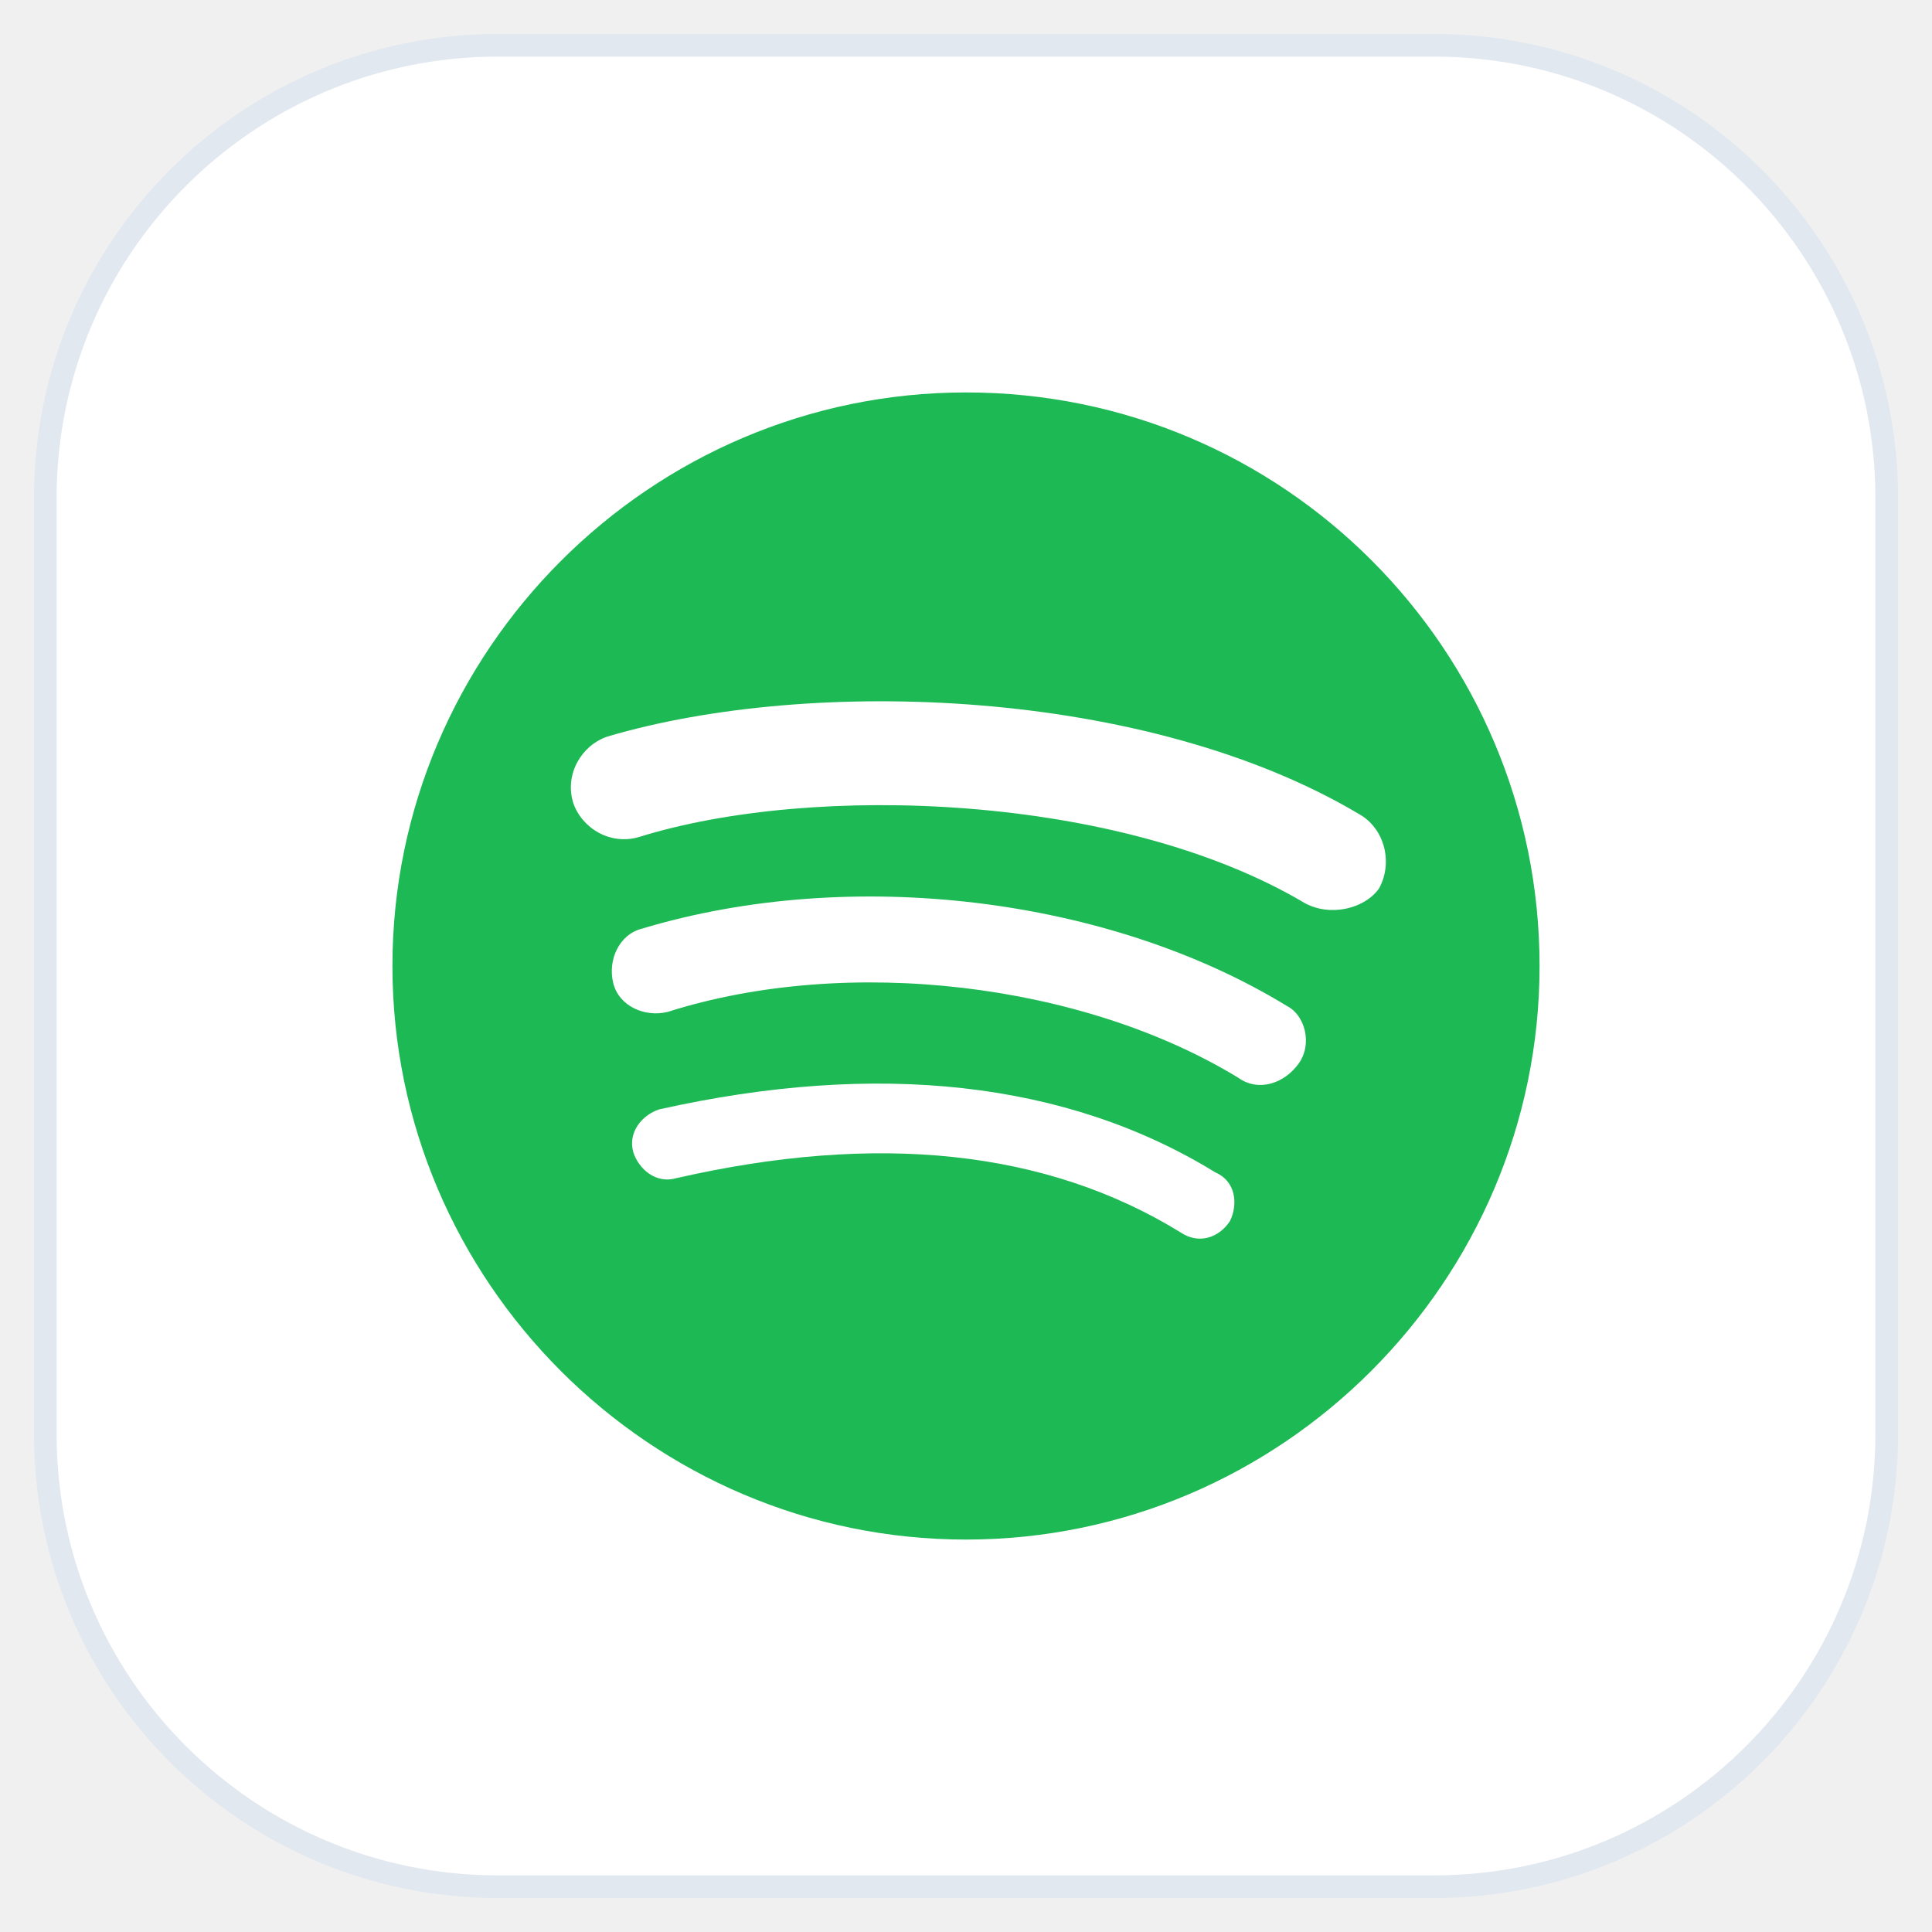
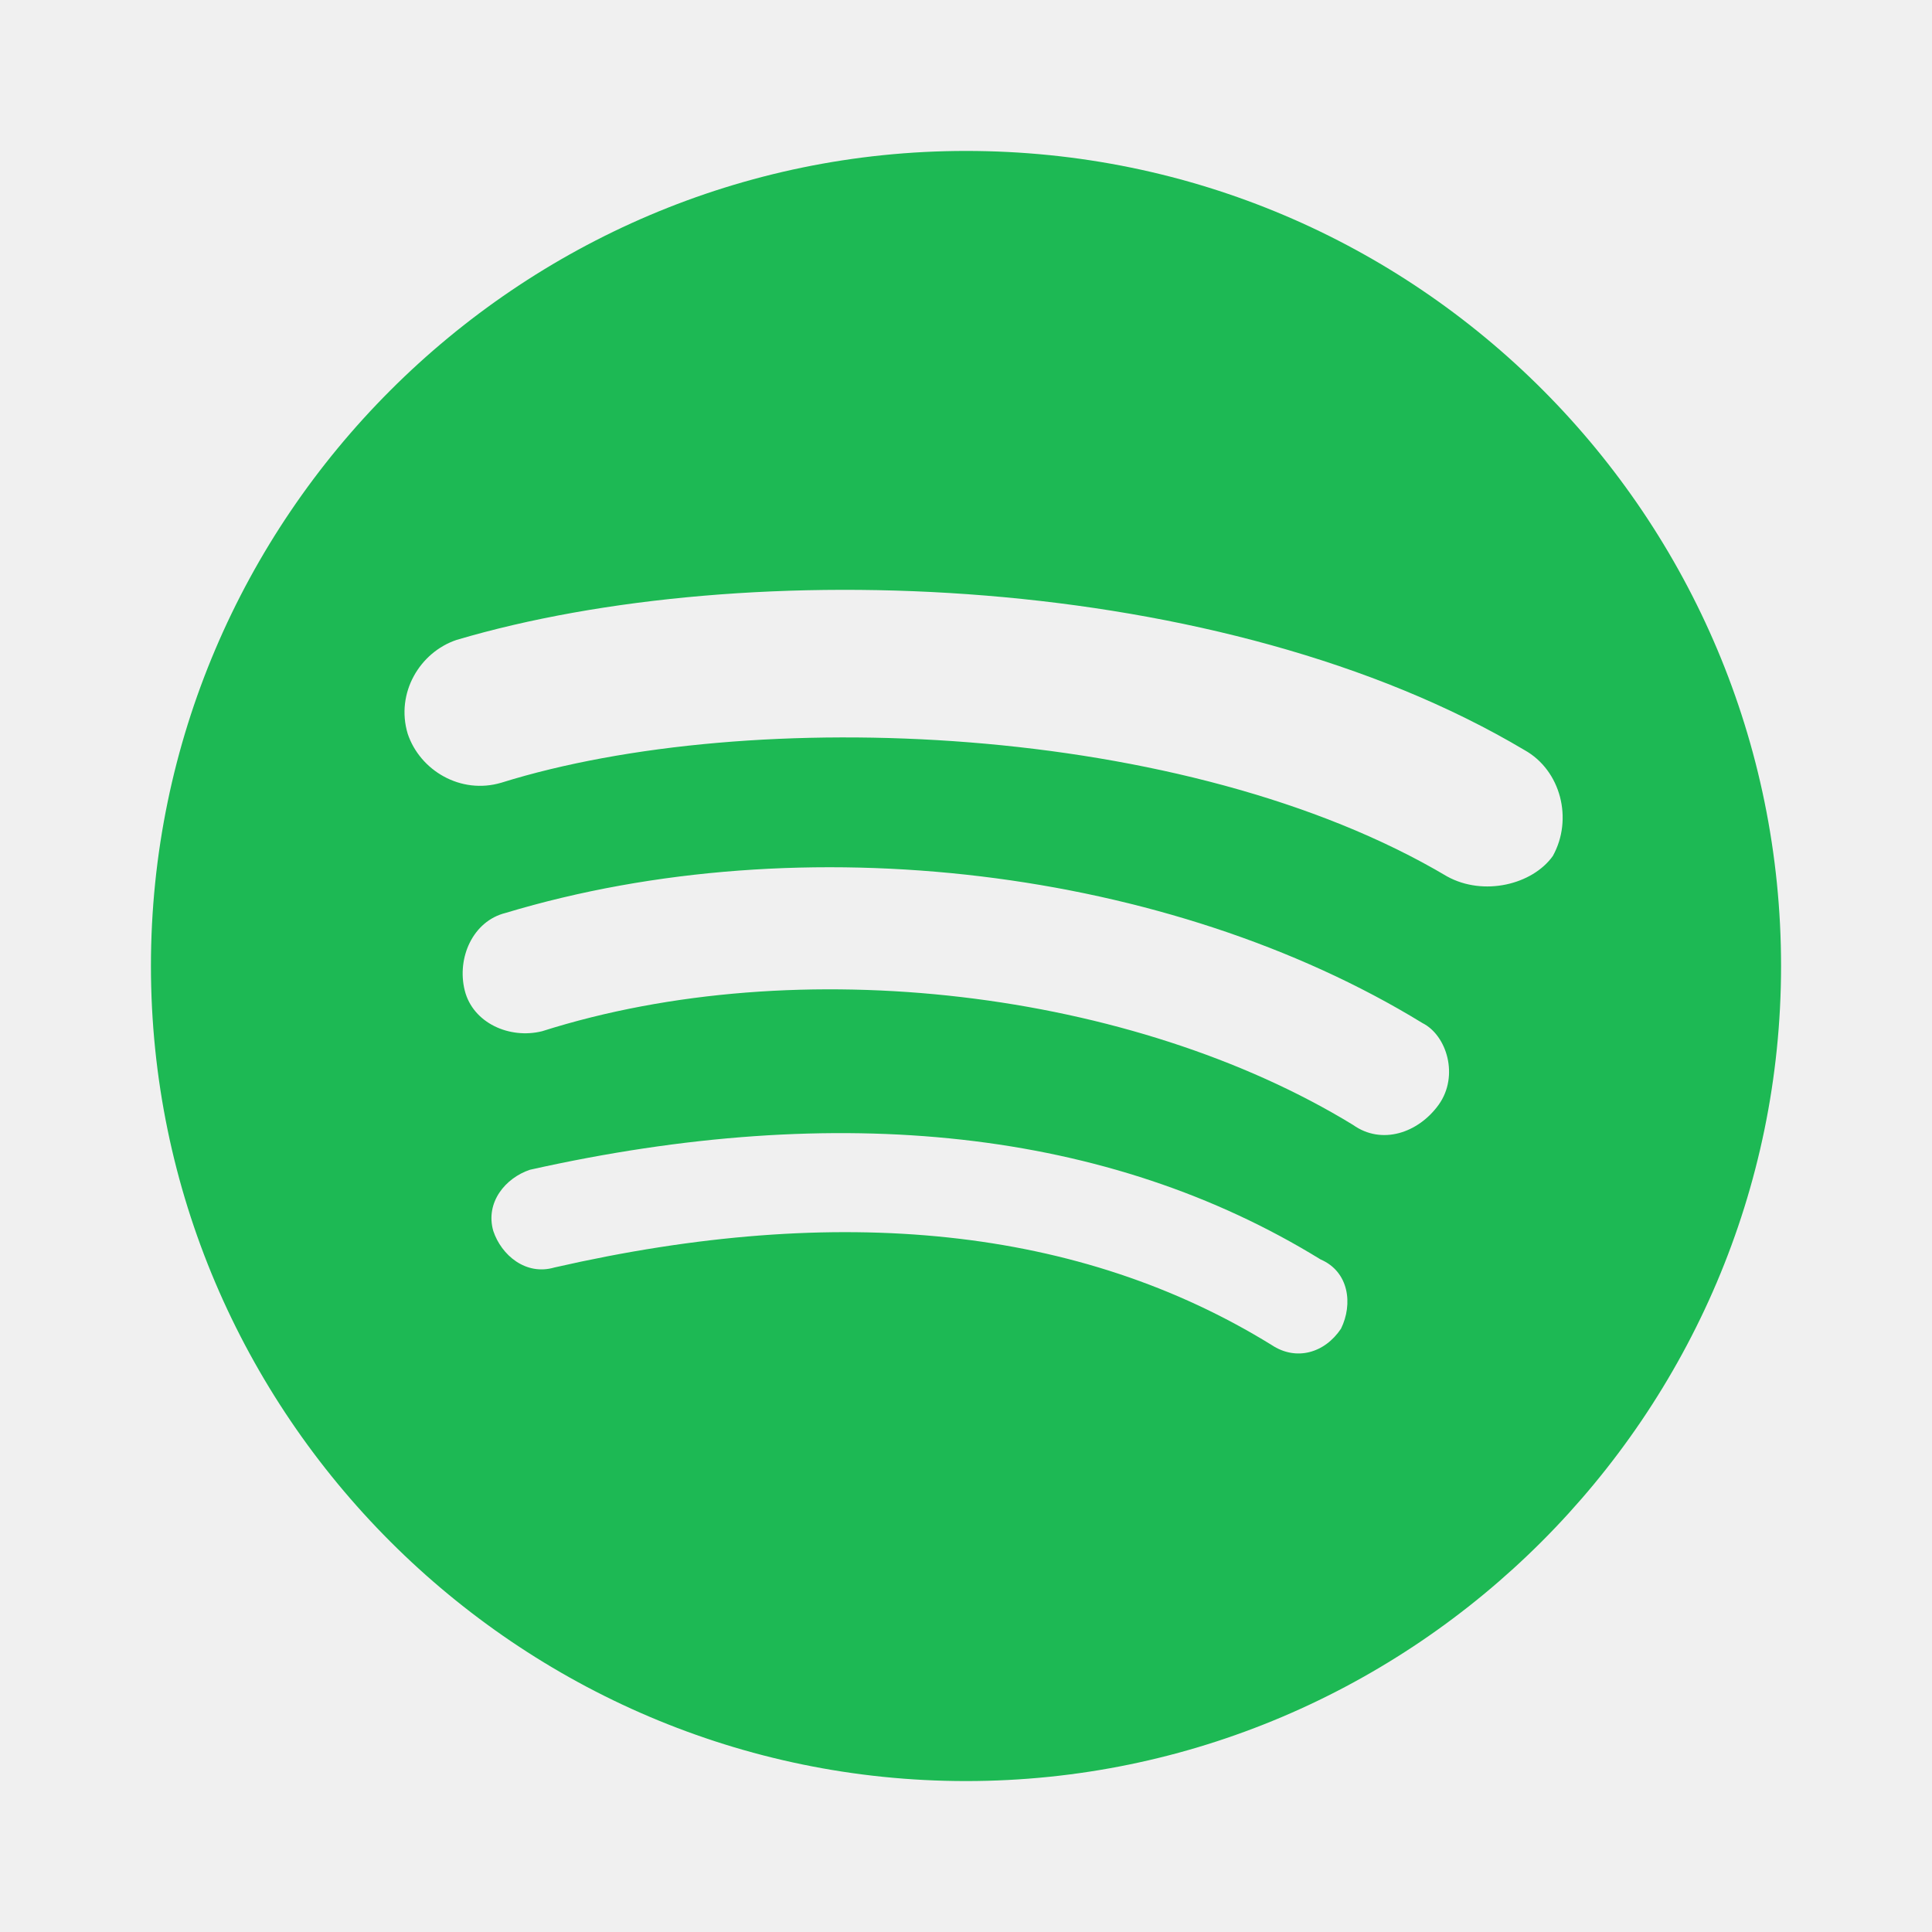
<svg xmlns="http://www.w3.org/2000/svg" width="128" height="128" viewBox="0 0 128 128">
-   <rect x="3" y="3" width="122" height="122" rx="30" fill="#ffffff" stroke="#e2e8f0" stroke-width="1.5" />
-   <svg role="img" viewBox="0 0 24 24" x="26" y="26" width="76" height="76" preserveAspectRatio="xMidYMid meet" fill="#1db954">
+   <svg role="img" viewBox="0 0 24 24" x="10" y="10" width="108" height="108" preserveAspectRatio="xMidYMid meet" fill="#1db954">
    <path d="M12 0C5.4 0 0 5.4 0 12s5.4 12 12 12 12-5.4 12-12S18.66 0 12 0zm5.521 17.34c-.24.359-.66.48-1.021.24-2.82-1.74-6.36-2.101-10.561-1.141-.418.122-.779-.179-.899-.539-.12-.421.18-.78.54-.9 4.56-1.021 8.52-.6 11.64 1.32.42.18.479.659.301 1.02zm1.44-3.3c-.301.42-.841.6-1.262.3-3.239-1.98-8.159-2.58-11.939-1.38-.479.12-1.02-.12-1.14-.6-.12-.48.12-1.021.6-1.141C9.6 9.9 15 10.561 18.72 12.84c.361.181.54.78.241 1.2zm.12-3.36C15.24 8.4 8.82 8.16 5.16 9.301c-.6.179-1.2-.181-1.38-.721-.18-.601.18-1.2.72-1.381 4.26-1.26 11.28-1.02 15.721 1.621.539.3.719 1.02.419 1.56-.299.421-1.02.599-1.559.3z" />
  </svg>
</svg>
